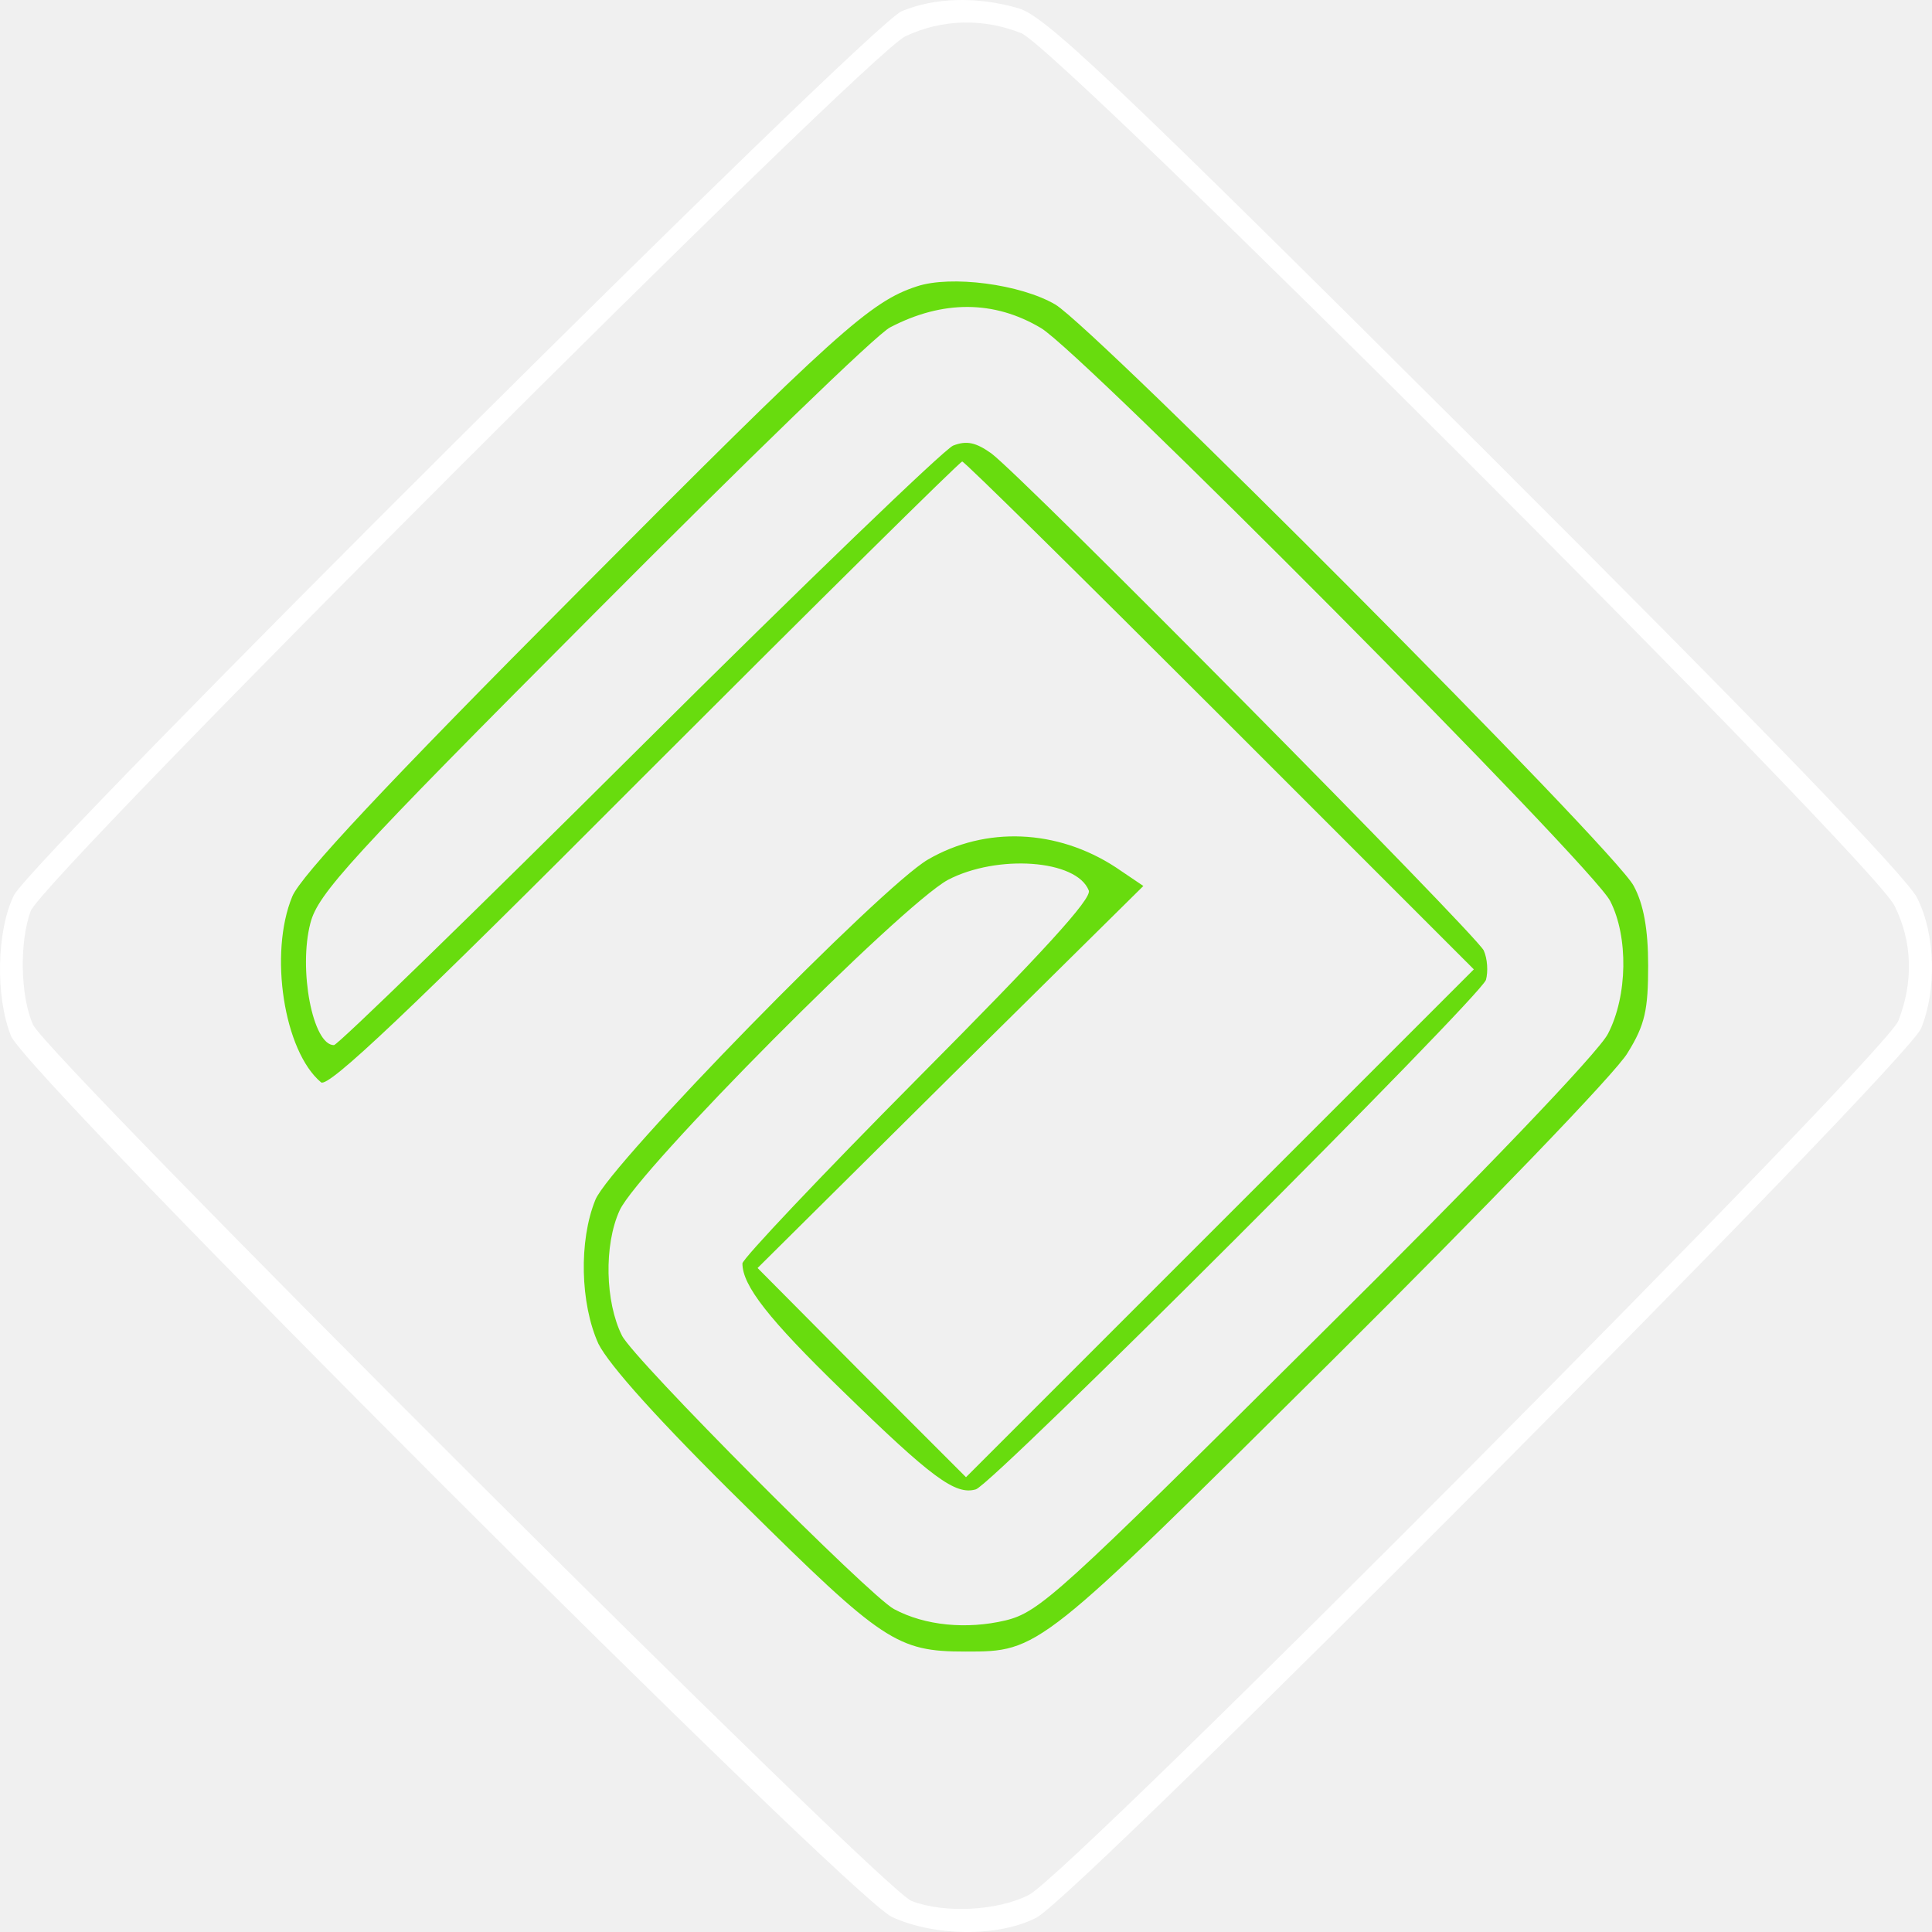
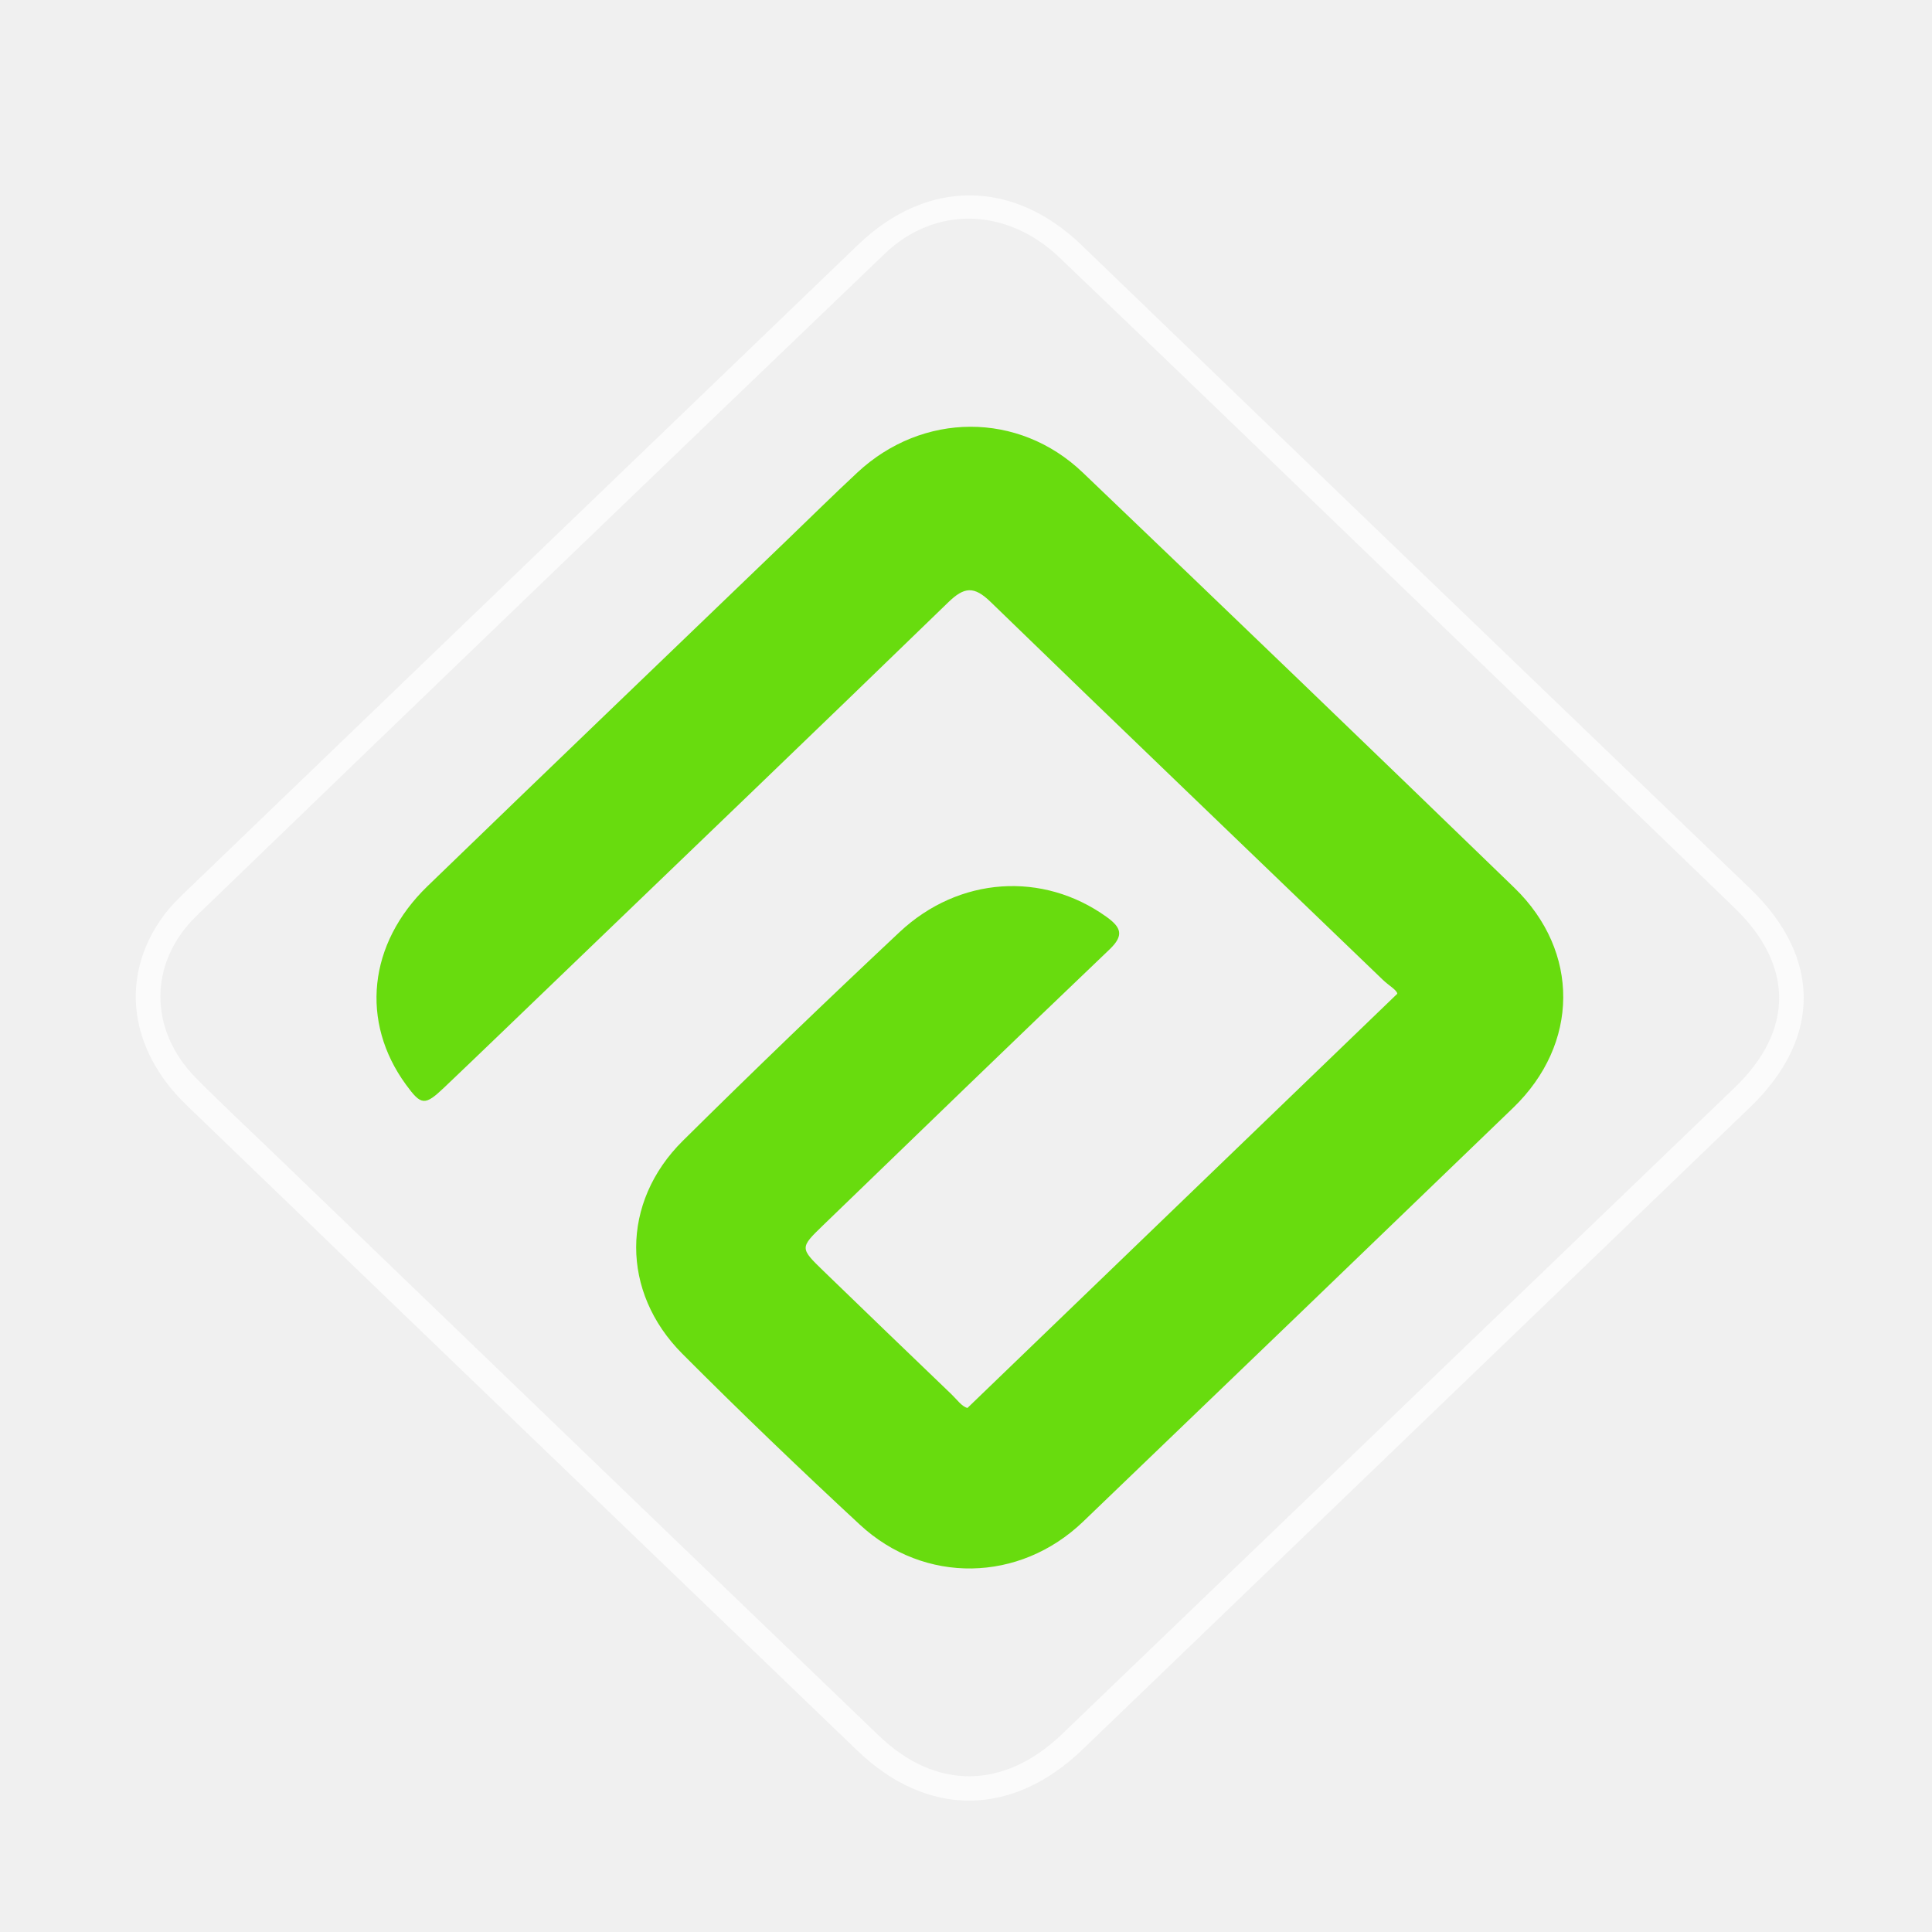
- <svg xmlns="http://www.w3.org/2000/svg" width="50" height="50" viewBox="0 0 50 50" fill="none">
-   <path d="M23.334 0.291C22.471 0.664 0.914 22.144 0.364 23.164C-0.087 24.067 -0.126 25.793 0.286 26.813C0.717 27.853 21.941 49.058 23.079 49.608C24.177 50.118 25.844 50.137 26.825 49.627C27.924 49.058 49.343 27.519 49.716 26.617C50.128 25.616 50.089 24.184 49.618 23.243C49.363 22.713 45.538 18.751 38.202 11.434C28.708 1.978 27.041 0.409 26.354 0.213C25.276 -0.101 24.177 -0.062 23.334 0.291ZM26.433 0.86C27.433 1.272 48.48 22.301 49.029 23.439C49.5 24.381 49.52 25.42 49.128 26.421C48.755 27.323 27.727 48.47 26.629 49.039C25.825 49.451 24.452 49.529 23.589 49.196C22.843 48.921 1.208 27.323 0.855 26.519C0.521 25.773 0.502 24.361 0.796 23.576C1.09 22.752 22.451 1.39 23.432 0.939C24.393 0.488 25.452 0.468 26.433 0.86Z" fill="white" />
-   <path d="M23.726 7.412C22.529 7.804 21.666 8.57 14.958 15.318C9.975 20.32 7.778 22.674 7.563 23.203C6.955 24.675 7.347 27.205 8.308 28.01C8.485 28.167 10.544 26.224 16.664 20.084C21.136 15.612 24.844 11.944 24.902 11.944C24.961 11.944 27.962 14.906 31.572 18.515L38.143 25.087L31.572 31.658L25 38.23L22.294 35.523L19.606 32.816L24.589 27.872L29.59 22.929L28.865 22.439C27.354 21.458 25.511 21.379 24.02 22.242C22.823 22.929 15.781 30.128 15.409 31.05C14.977 32.109 15.016 33.738 15.487 34.777C15.762 35.327 17.056 36.778 19.273 38.956C22.843 42.487 23.215 42.742 24.981 42.742C26.903 42.742 26.864 42.761 34.475 35.209C38.398 31.305 41.85 27.735 42.124 27.245C42.576 26.519 42.654 26.126 42.654 24.989C42.654 24.047 42.536 23.4 42.281 22.929C41.811 22.007 28.374 8.53 27.315 7.883C26.413 7.353 24.608 7.118 23.726 7.412ZM26.942 8.491C28.002 9.119 41.242 22.439 41.673 23.321C42.144 24.243 42.124 25.773 41.614 26.754C41.379 27.225 38.3 30.442 34.082 34.62C27.413 41.251 26.903 41.722 26.02 41.937C25.02 42.173 23.941 42.075 23.137 41.643C22.529 41.329 16.39 35.17 16.095 34.562C15.664 33.698 15.624 32.227 16.036 31.325C16.507 30.285 23.314 23.439 24.53 22.772C25.805 22.105 27.864 22.242 28.178 23.047C28.257 23.262 27.001 24.636 23.745 27.912C21.254 30.422 19.214 32.58 19.214 32.698C19.214 33.267 19.881 34.13 21.803 35.994C24.118 38.249 24.726 38.701 25.256 38.544C25.726 38.387 38.26 25.852 38.456 25.361C38.515 25.146 38.496 24.812 38.398 24.596C38.162 24.145 26.452 12.316 25.648 11.728C25.256 11.453 25.02 11.394 24.667 11.532C24.432 11.63 20.764 15.161 16.527 19.378C12.29 23.596 8.74 27.048 8.642 27.048C8.092 27.048 7.72 25.087 8.033 23.89C8.23 23.125 9.073 22.203 15.35 15.906C19.253 11.983 22.706 8.628 23.039 8.471C24.392 7.765 25.726 7.765 26.942 8.491Z" fill="#68DC0E" />
+ <svg xmlns="http://www.w3.org/2000/svg" width="600" height="600" viewBox="0 0 600 600" fill="none">
+   <g clip-path="url(#clip0_206_71)">
+     <path d="M531.57 355.356C466.192 418.257 401.196 480.803 336.182 543.332C314.299 564.378 287.933 564.509 266.196 543.61C196.752 476.848 127.307 410.087 57.954 343.237C39.819 325.757 37.153 302.974 50.756 284.437C52.899 281.517 55.561 278.913 58.2 276.373C127.604 209.574 197.034 142.801 266.464 76.029C287.888 55.425 314.69 55.662 335.904 76.13C405.042 142.835 474.312 209.414 543.565 276.008C565.654 297.25 565.718 322.454 543.598 343.774C539.716 347.516 535.83 351.255 531.57 355.356ZM85.366 358.502C147.878 418.685 210.343 478.911 272.93 539.021C290.69 556.078 311.9 555.767 329.854 538.519C399.51 471.604 469.149 404.673 538.767 337.723C557.161 320.034 557.087 299.719 538.699 281.974C502.549 247.087 466.421 212.177 430.247 177.312C396.533 144.82 362.863 112.284 328.99 79.946C312.702 64.396 290.415 63.797 274.734 78.826C203.404 147.194 132.214 215.7 61.141 284.315C46.008 298.926 46.15 319.917 60.869 334.792C68.618 342.622 76.69 350.157 85.366 358.502Z" fill="#FBFBFB" />
+     <path d="M173.379 303.746C161.35 315.298 149.72 326.54 137.997 337.692C131.904 343.488 130.824 343.344 126.08 336.85C111.861 317.387 114.297 293.084 132.725 275.248C169.711 239.45 206.885 203.832 243.982 168.14C251.401 161.002 258.724 153.769 266.261 146.747C286.493 127.896 316.331 127.702 336.258 146.748C381.088 189.595 425.775 232.584 470.307 275.718C490.76 295.528 490.439 324.25 469.932 344.029C425.47 386.912 380.963 429.752 336.396 472.534C316.637 491.501 287.084 492.086 267.024 473.488C248.32 456.145 229.911 438.486 211.927 420.453C192.725 401.2 192.787 373.37 212.066 354.277C234.168 332.388 256.622 310.815 279.33 289.505C297.84 272.132 323.915 270.594 343.622 284.729C348.239 288.041 349.126 290.51 344.566 294.861C314.775 323.293 285.204 351.939 255.594 380.545C248.375 387.518 248.393 387.605 255.784 394.759C268.991 407.545 282.231 420.3 295.503 433.024C297.235 434.685 298.66 436.789 300.449 437.256C344.814 394.505 388.866 352.054 433.936 308.624C433.902 307.521 431.306 306.077 429.444 304.284C388.835 265.173 348.092 226.188 307.637 186.93C302.467 181.914 299.449 182.239 294.462 187.078C254.366 225.989 214.013 264.657 173.379 303.746Z" fill="#68DC0E" />
+   </g>
+   <defs>
+     <clipPath id="clip0_206_71">
+       <rect width="600" height="600" fill="white" />
+     </clipPath>
+   </defs>
</svg>
